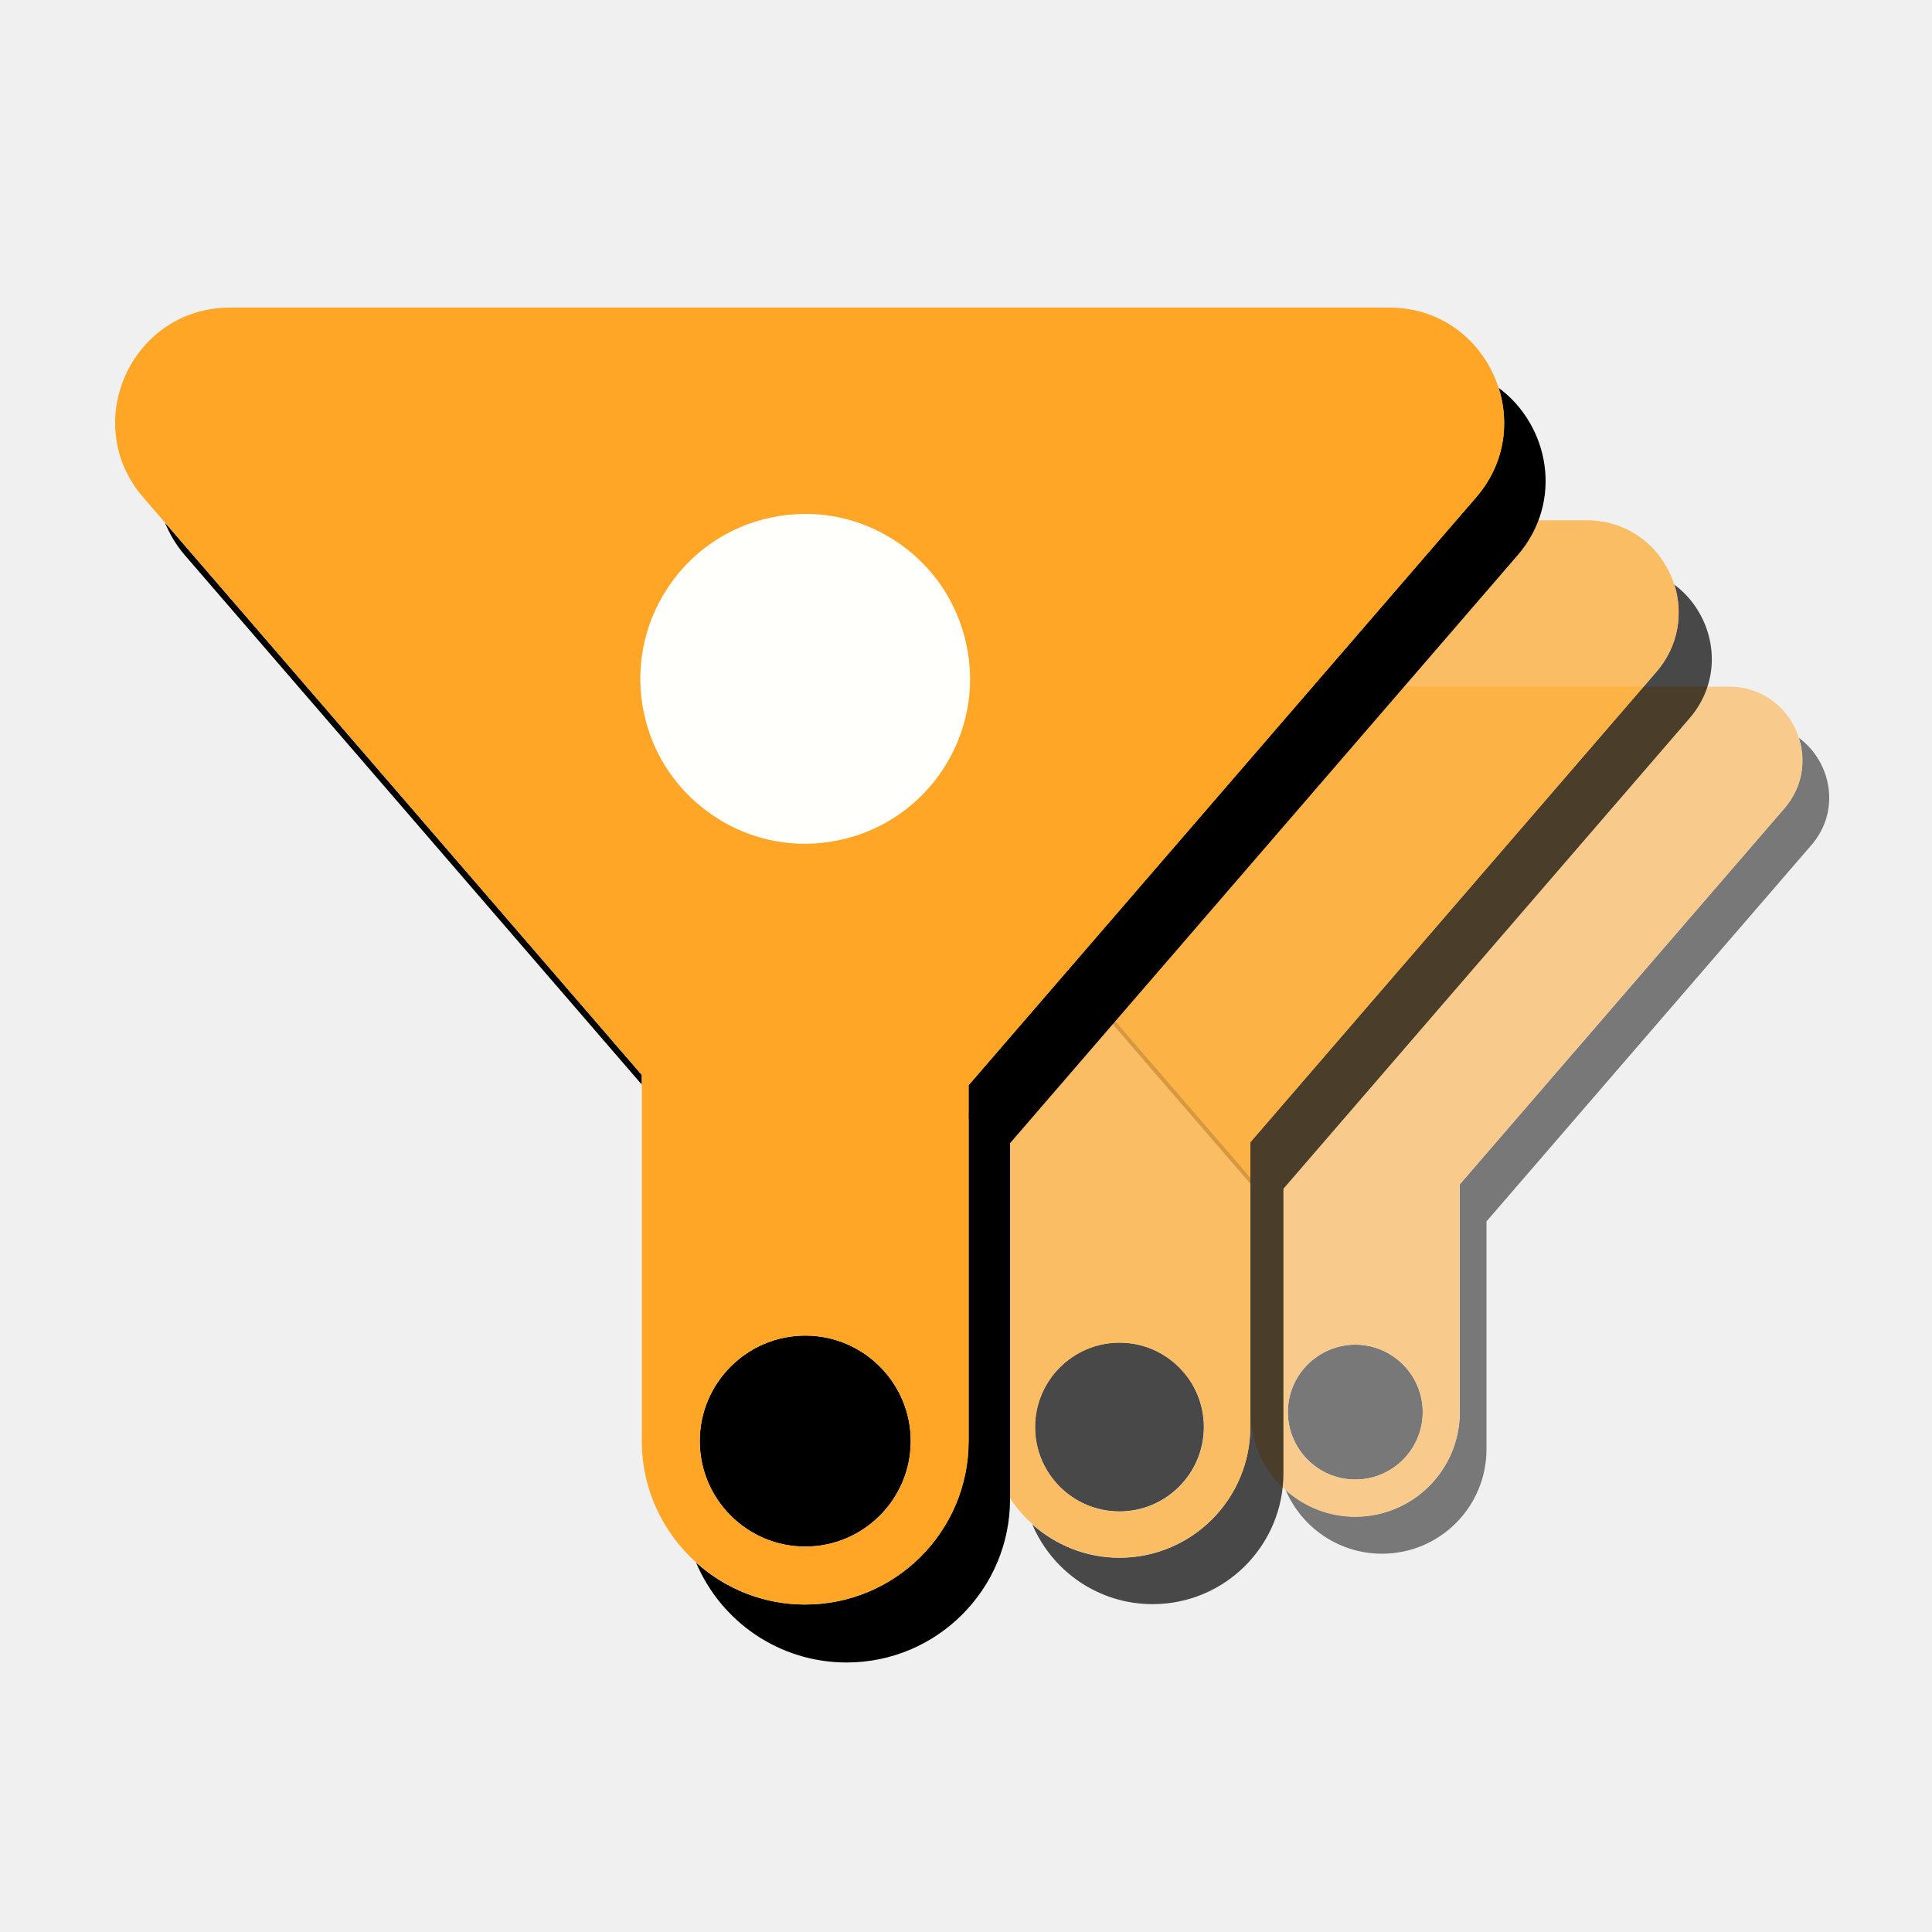
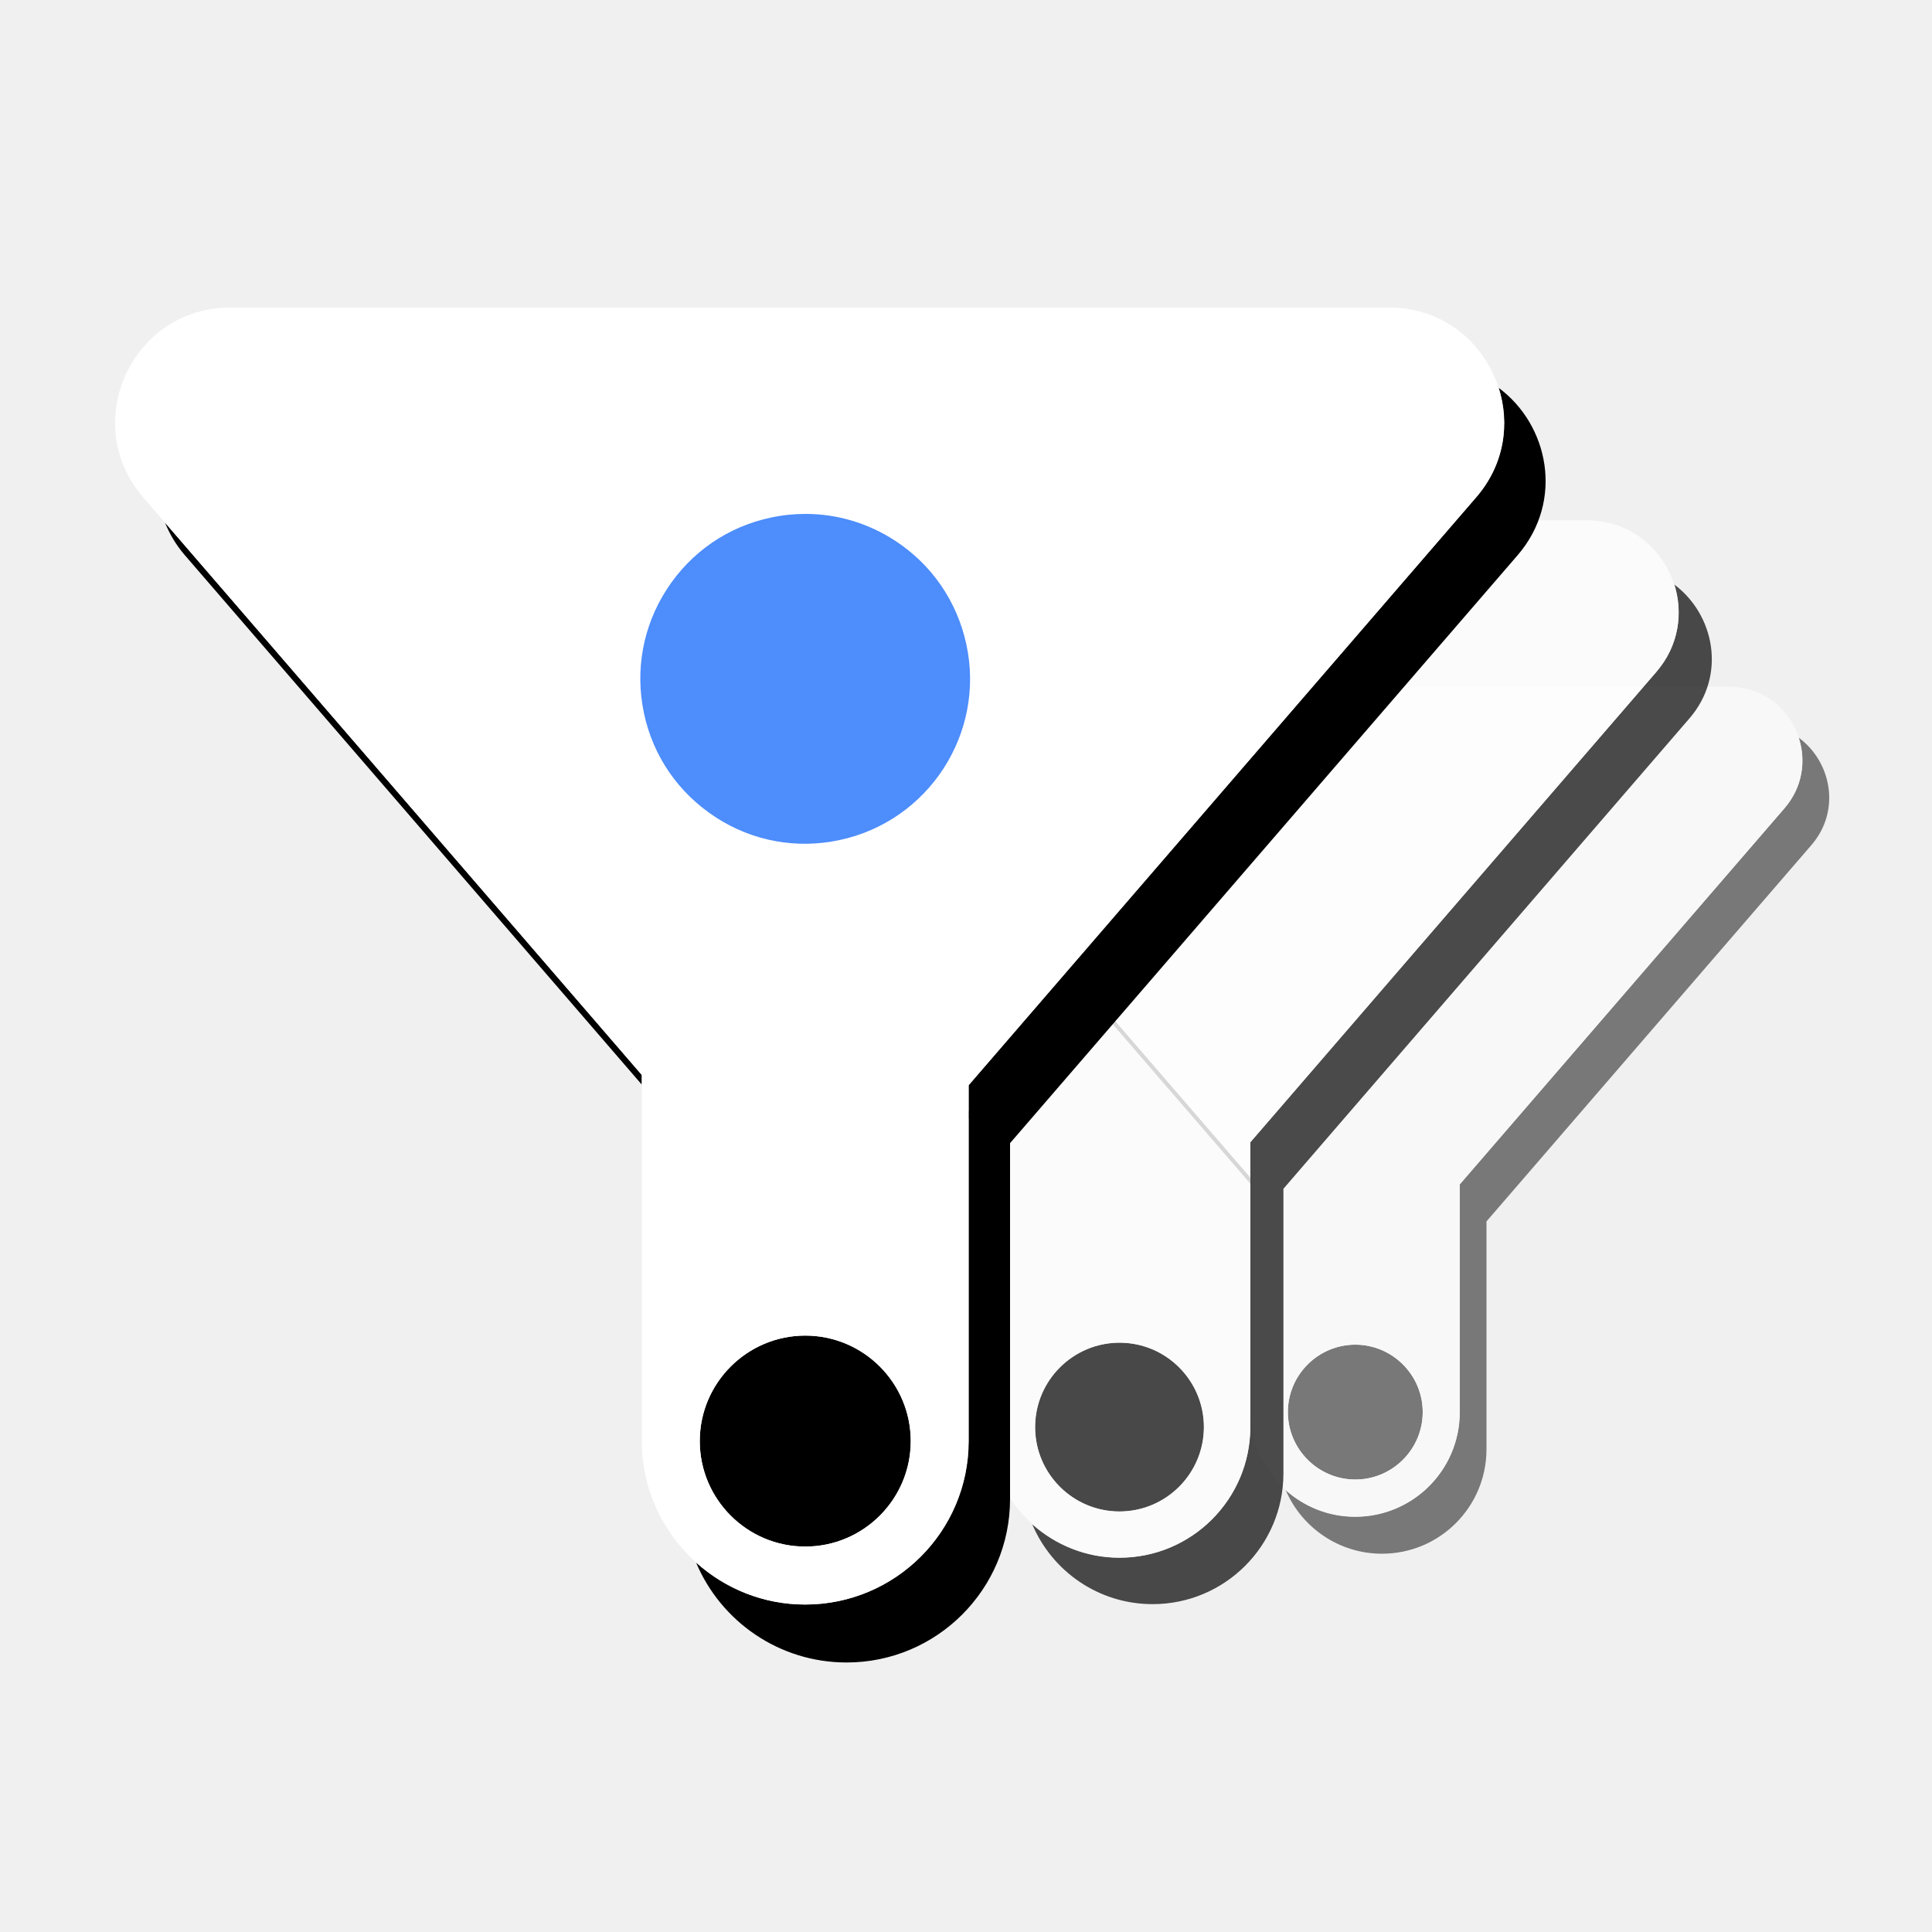
<svg xmlns="http://www.w3.org/2000/svg" viewBox="0 0 100 100">
  <defs>
    <style>
-       .cls-1 {
-         fill: #fffffc;
-       }
+             .cls-1 {
+             fill: #fff;
+             }

-       .cls-2 {
-         fill: #ffa627;
-       }
+             .cls-2 {
+             fill: #4d8dfc;
+             }

-       .cls-3 {
-         opacity: .5;
-       }
+             .cls-3 {
+             opacity: .5;
+             }

-       .cls-4 {
-         opacity: .7;
-       }
-     </style>
+             .cls-4 {
+             opacity: .7;
+             }
+         </style>
  </defs>
  <g id="Layer_25" data-name="Layer 25">
    <g class="cls-3">
      <path d="M49.6,43.75l15.14,17.54v-.32l-15.8-18.3c.15.38.36.74.66,1.08ZM93.11,38.19c.38,1.18.2,2.54-.74,3.64l-16.81,19.47v11.79c0,2.99-2.42,5.41-5.41,5.41-1.39,0-2.65-.53-3.61-1.39.82,1.94,2.75,3.31,4.99,3.31,2.99,0,5.41-2.42,5.41-5.41v-11.79l16.81-19.47c1.56-1.8,1.03-4.33-.64-5.56ZM70.15,76.58c1.93,0,3.49-1.57,3.49-3.49s-1.57-3.49-3.49-3.49-3.49,1.57-3.49,3.49,1.57,3.49,3.49,3.49Z" />
-       <path class="cls-2" d="M93.11,38.19c-.47-1.47-1.81-2.65-3.62-2.65h-38.4c-3.25,0-5,3.82-2.88,6.28l.72.84,15.8,18.3v12.13c0,1.6.7,3.04,1.8,4.03.96.86,2.22,1.39,3.61,1.39,2.99,0,5.41-2.42,5.41-5.41v-11.79l16.81-19.47c.95-1.1,1.12-2.46.74-3.64ZM66.66,73.09c0-1.93,1.57-3.49,3.49-3.49s3.49,1.57,3.49,3.49-1.57,3.49-3.49,3.49-3.49-1.57-3.49-3.49Z" />
+       <path class="cls-1" d="M93.11,38.19c-.47-1.47-1.81-2.65-3.62-2.65h-38.4c-3.25,0-5,3.82-2.88,6.28l.72.84,15.8,18.3v12.13c0,1.6.7,3.04,1.8,4.03.96.86,2.22,1.39,3.61,1.39,2.99,0,5.41-2.42,5.41-5.41v-11.79l16.81-19.47c.95-1.1,1.12-2.46.74-3.64ZM66.66,73.09c0-1.93,1.57-3.49,3.49-3.49s3.49,1.57,3.49,3.49-1.57,3.49-3.49,3.49-3.49-1.57-3.49-3.49Z" />
    </g>
  </g>
  <g id="icons_50" data-name="icons 50">
    <g class="cls-4">
      <path d="M32.25,37.19l18.92,21.92v-.4l-19.75-22.87c.19.47.46.93.82,1.36ZM86.65,30.24c.47,1.47.26,3.18-.93,4.55l-21.01,24.34v14.73c0,3.74-3.03,6.77-6.77,6.77-1.73,0-3.31-.66-4.51-1.73,1.03,2.43,3.43,4.13,6.23,4.13,3.74,0,6.77-3.03,6.77-6.77v-14.73l21.01-24.34c1.95-2.25,1.29-5.41-.8-6.95ZM57.94,78.23c2.41,0,4.37-1.96,4.37-4.37s-1.96-4.37-4.37-4.37-4.37,1.96-4.37,4.37,1.96,4.37,4.37,4.37Z" />
-       <path class="cls-2" d="M86.65,30.24c-.59-1.84-2.27-3.31-4.52-3.31h-48c-4.07,0-6.25,4.78-3.6,7.86l.9,1.04,19.75,22.87v15.16c0,2,.87,3.79,2.26,5.03,1.2,1.07,2.77,1.73,4.51,1.73,3.74,0,6.77-3.03,6.77-6.77v-14.73l21.01-24.34c1.18-1.37,1.4-3.07.93-4.55ZM53.58,73.87c0-2.41,1.96-4.37,4.37-4.37s4.37,1.96,4.37,4.37-1.96,4.37-4.37,4.37-4.37-1.96-4.37-4.37Z" />
+       <path class="cls-1" d="M86.65,30.24c-.59-1.84-2.27-3.31-4.52-3.31h-48c-4.07,0-6.25,4.78-3.6,7.86l.9,1.04,19.75,22.87v15.16c0,2,.87,3.79,2.26,5.03,1.2,1.07,2.77,1.73,4.51,1.73,3.74,0,6.77-3.03,6.77-6.77v-14.73l21.01-24.34c1.18-1.37,1.4-3.07.93-4.55ZM53.58,73.87c0-2.41,1.96-4.37,4.37-4.37s4.37,1.96,4.37,4.37-1.96,4.37-4.37,4.37-4.37-1.96-4.37-4.37Z" />
    </g>
  </g>
  <g id="Layer_5" data-name="Layer 5">
    <g>
      <path d="M9.57,28.74l23.65,27.4v-.5L8.54,27.05c.24.59.57,1.16,1.03,1.69ZM77.56,20.06c.59,1.84.32,3.97-1.16,5.68l-26.27,30.43v18.42c0,4.67-3.79,8.46-8.46,8.46-2.17,0-4.14-.82-5.64-2.17,1.28,3.04,4.29,5.17,7.79,5.17,4.67,0,8.46-3.79,8.46-8.46v-18.42l26.27-30.43c2.43-2.82,1.61-6.77-1-8.68ZM41.68,80.05c3.01,0,5.46-2.45,5.46-5.46s-2.45-5.46-5.46-5.46-5.46,2.45-5.46,5.46,2.45,5.46,5.46,5.46Z" />
-       <path class="cls-2" d="M77.56,20.06c-.74-2.3-2.83-4.14-5.65-4.14H11.91c-5.08,0-7.82,5.97-4.5,9.82l1.13,1.31,24.68,28.59v18.95c0,2.5,1.09,4.74,2.82,6.29,1.5,1.34,3.47,2.17,5.64,2.17,4.67,0,8.46-3.79,8.46-8.46v-18.42l26.27-30.43c1.48-1.71,1.75-3.84,1.16-5.68ZM36.22,74.59c0-3.01,2.45-5.46,5.46-5.46s5.46,2.45,5.46,5.46-2.45,5.46-5.46,5.46-5.46-2.45-5.46-5.46Z" />
+       <path class="cls-1" d="M77.56,20.06c-.74-2.3-2.83-4.14-5.65-4.14H11.91c-5.08,0-7.82,5.97-4.5,9.82l1.13,1.31,24.68,28.59v18.95c0,2.5,1.09,4.74,2.82,6.29,1.5,1.34,3.47,2.17,5.64,2.17,4.67,0,8.46-3.79,8.46-8.46v-18.42l26.27-30.43c1.48-1.71,1.75-3.84,1.16-5.68ZM36.22,74.59c0-3.01,2.45-5.46,5.46-5.46s5.46,2.45,5.46,5.46-2.45,5.46-5.46,5.46-5.46-2.45-5.46-5.46Z" />
    </g>
  </g>
  <g id="icons">
-     <path class="cls-1" d="M37.04,42.3c1.91,1.24,4.19,1.66,6.42,1.18,4.6-.98,7.55-5.52,6.56-10.12-.48-2.23-1.79-4.14-3.7-5.38-1.4-.91-3-1.38-4.62-1.38-.6,0-1.2.06-1.8.19-2.23.47-4.14,1.79-5.38,3.7-1.24,1.91-1.66,4.19-1.19,6.42s1.79,4.14,3.7,5.38Z" />
+     <path class="cls-2" d="M37.04,42.3c1.91,1.24,4.19,1.66,6.42,1.18,4.6-.98,7.55-5.52,6.56-10.12-.48-2.23-1.79-4.14-3.7-5.38-1.4-.91-3-1.38-4.62-1.38-.6,0-1.2.06-1.8.19-2.23.47-4.14,1.79-5.38,3.7-1.24,1.91-1.66,4.19-1.19,6.42s1.79,4.14,3.7,5.38Z" />
  </g>
</svg>
